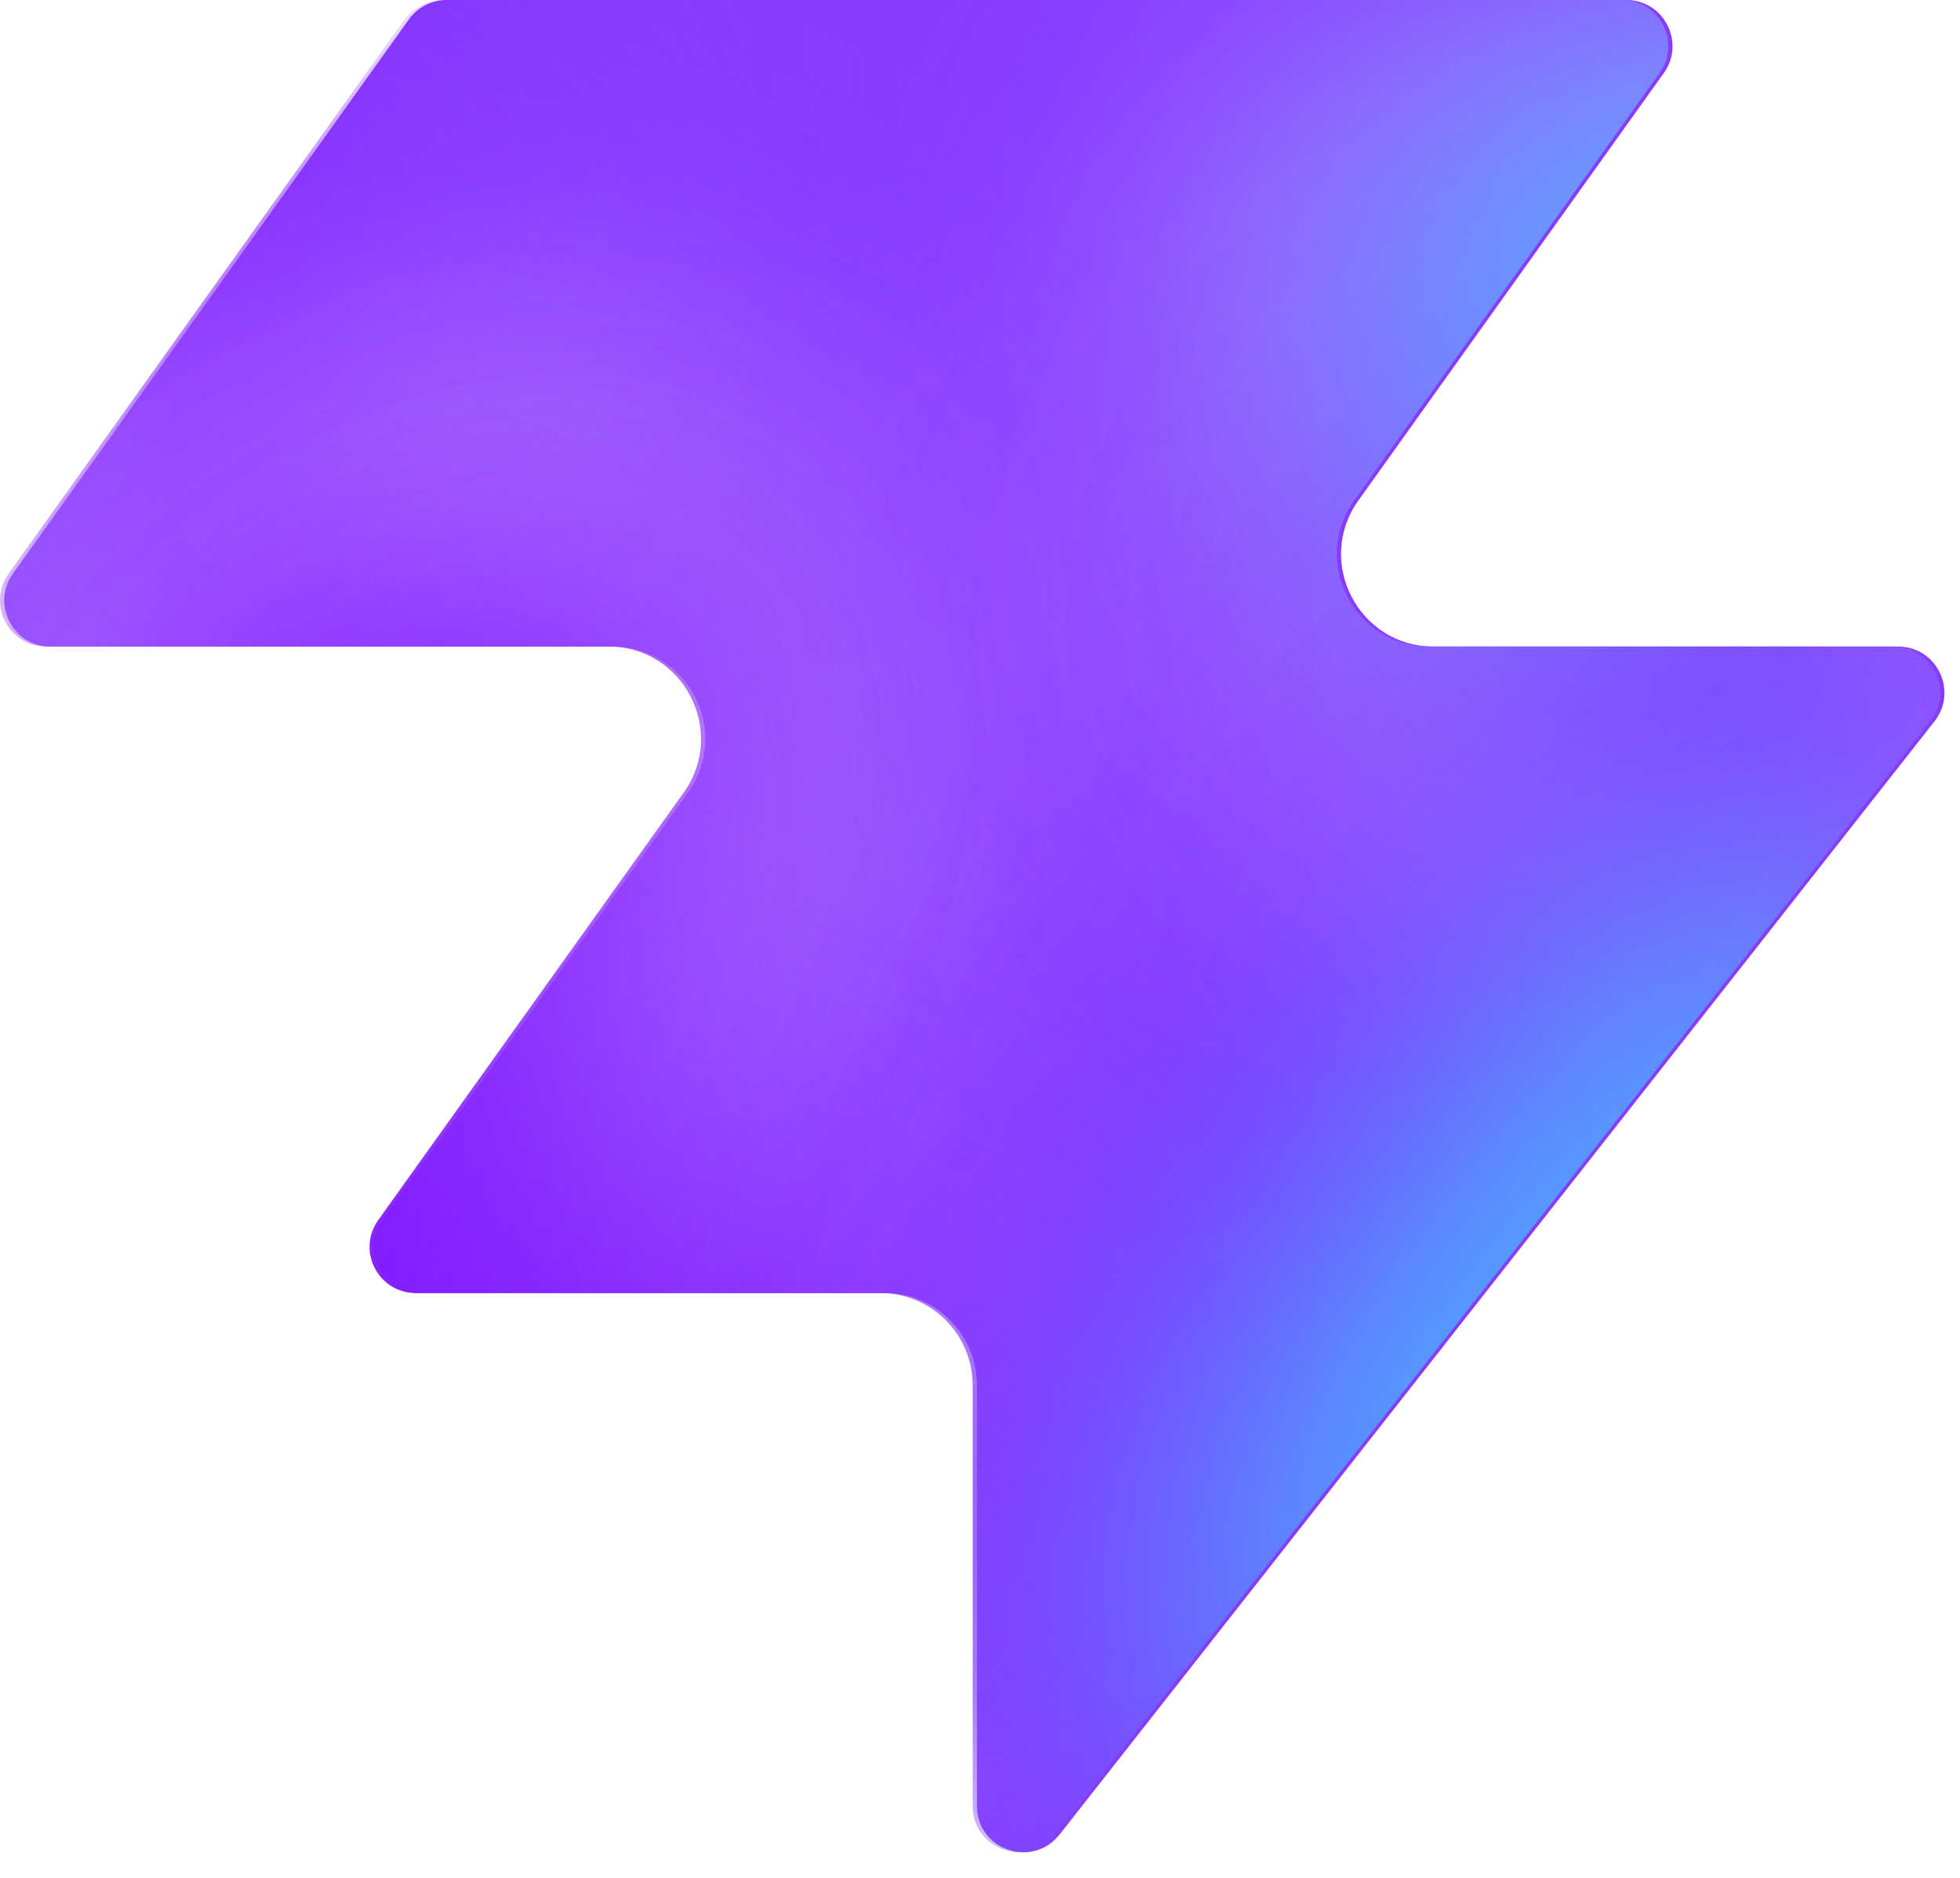
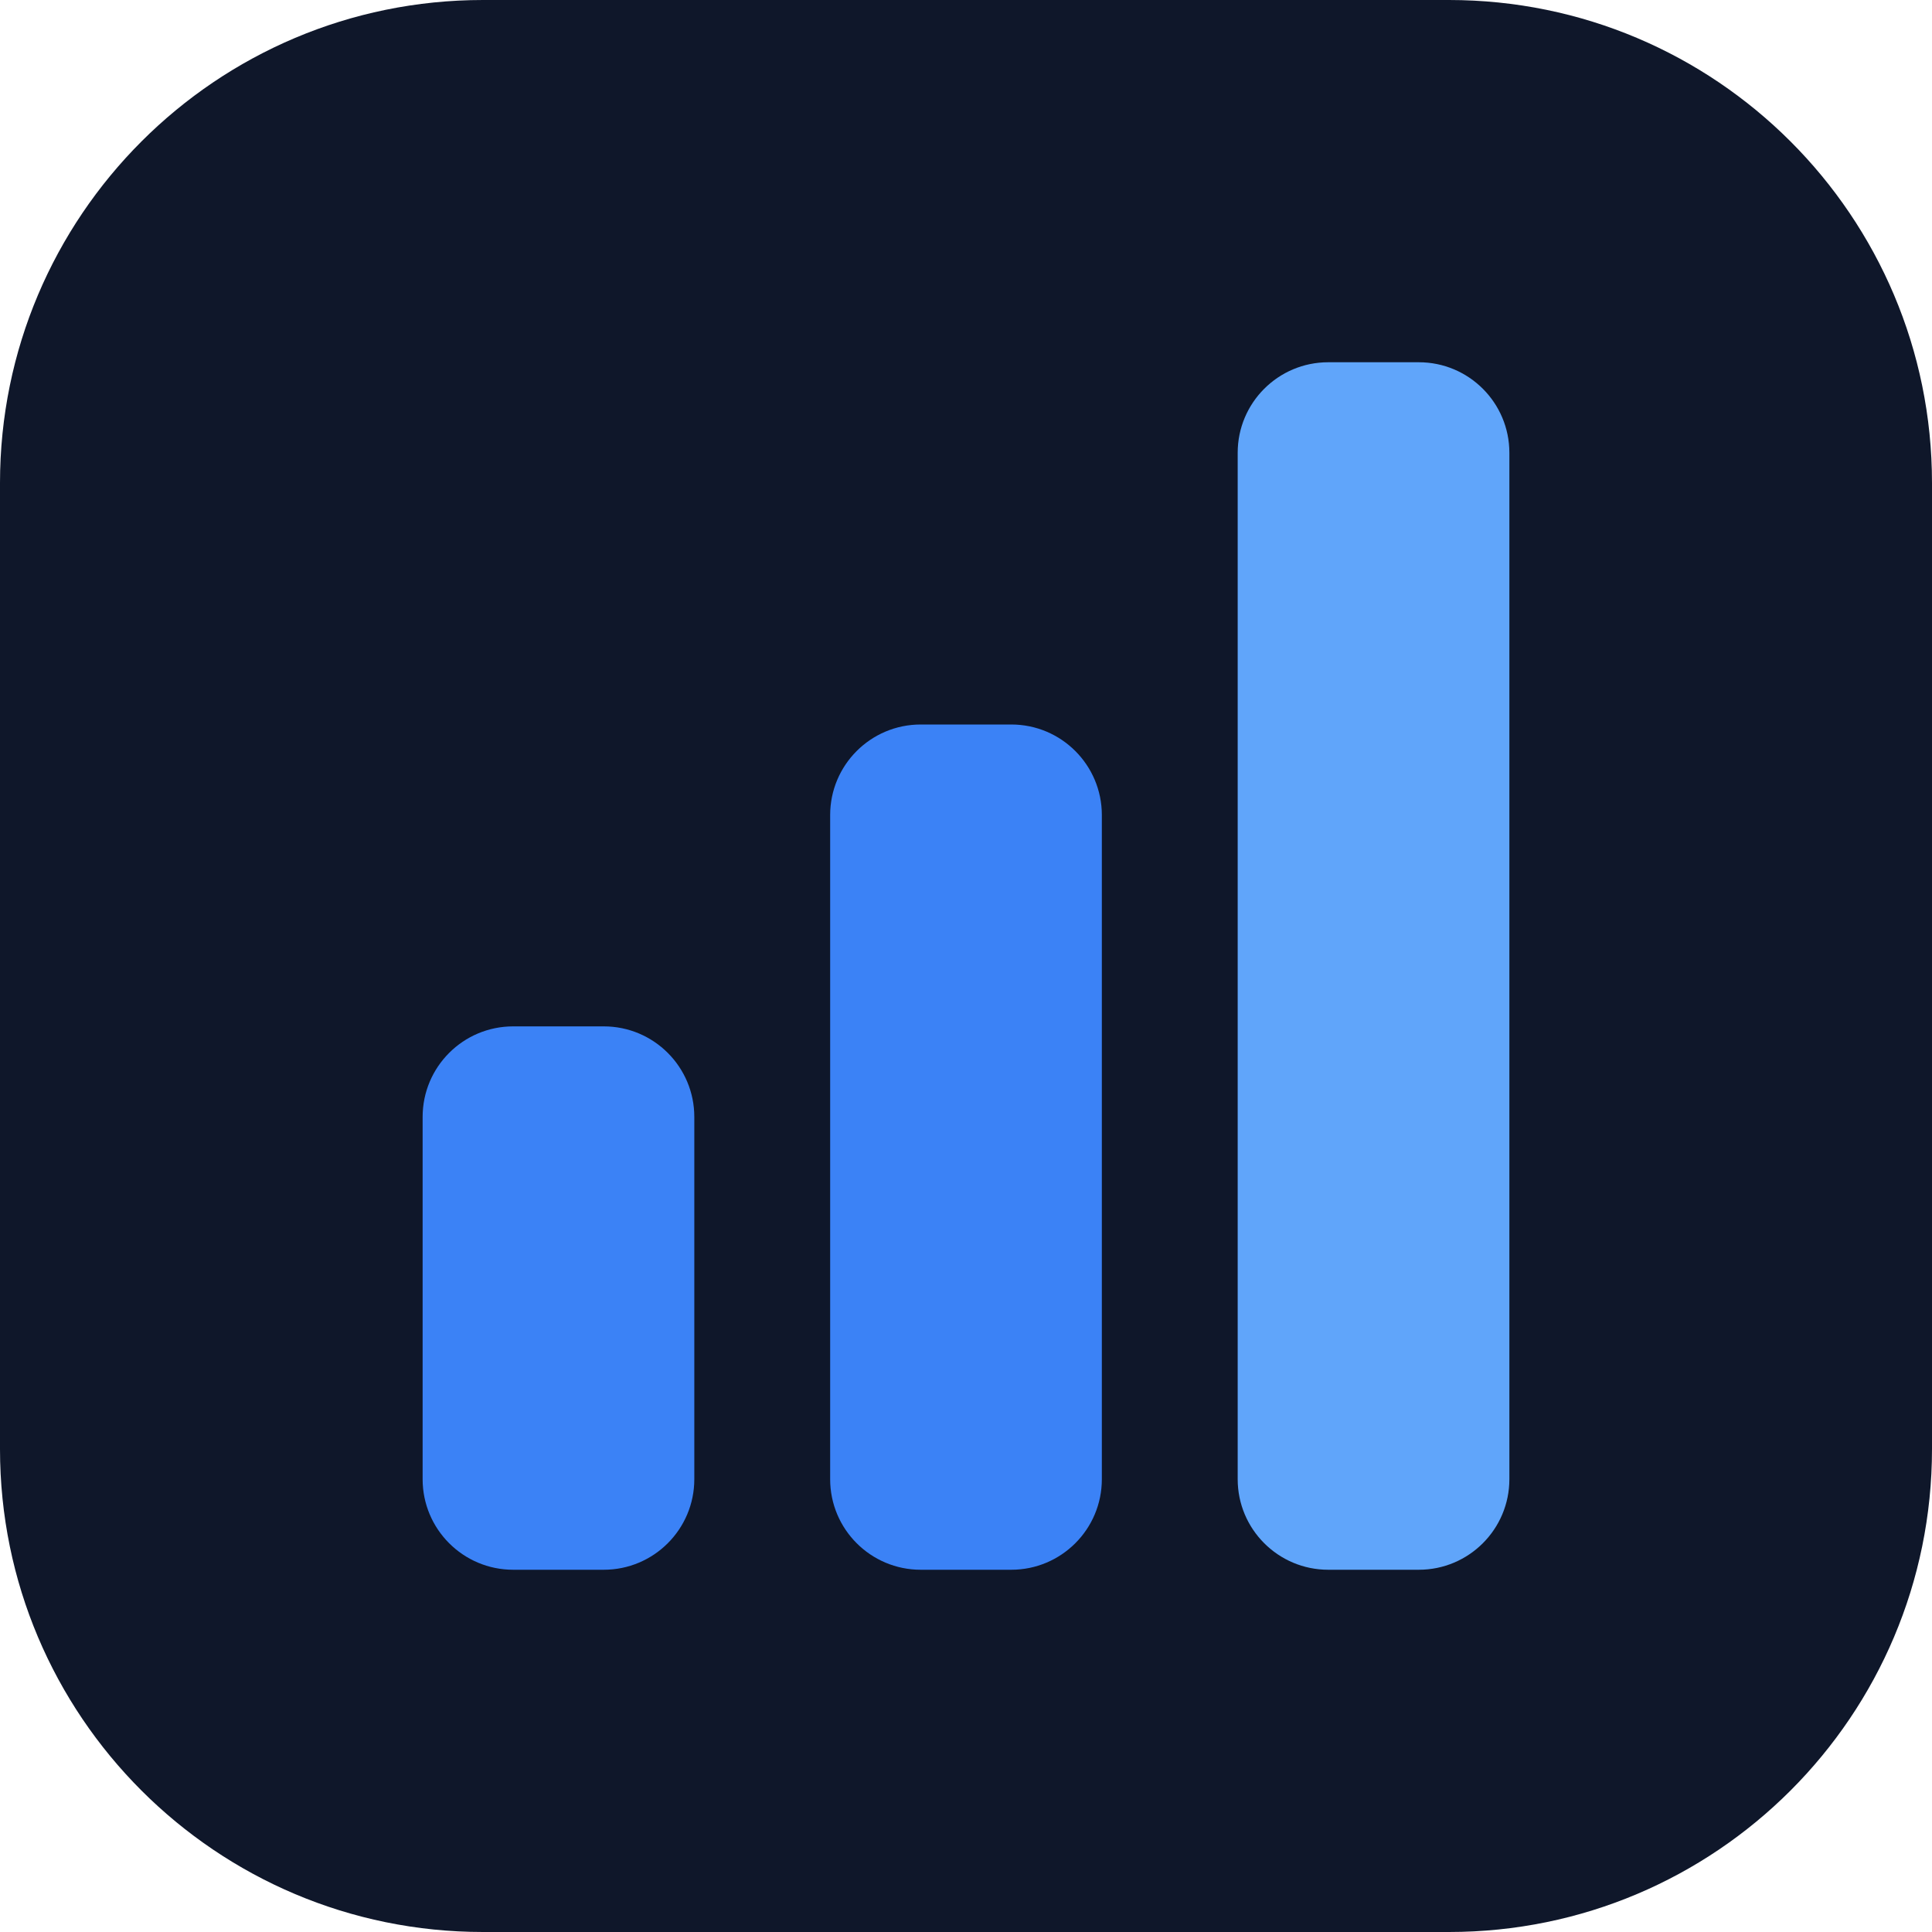
- <svg xmlns="http://www.w3.org/2000/svg" width="48" height="46" fill="none" viewBox="0 0 48 46">
-   <path fill="#863bff" d="M25.946 44.938c-.664.845-2.021.375-2.021-.698V33.937a2.26 2.26 0 0 0-2.262-2.262H10.287c-.92 0-1.456-1.04-.92-1.788l7.48-10.471c1.07-1.497 0-3.578-1.842-3.578H1.237c-.92 0-1.456-1.04-.92-1.788L10.013.474c.214-.297.556-.474.92-.474h28.894c.92 0 1.456 1.04.92 1.788l-7.48 10.471c-1.07 1.498 0 3.579 1.842 3.579h11.377c.943 0 1.473 1.088.89 1.83L25.947 44.94z" style="fill:#863bff;fill:color(display-p3 .525 .23 1);fill-opacity:1" />
-   <mask id="a" width="48" height="46" x="0" y="0" maskUnits="userSpaceOnUse" style="mask-type:alpha">
-     <path fill="#000" d="M25.842 44.938c-.664.844-2.021.375-2.021-.698V33.937a2.26 2.26 0 0 0-2.262-2.262H10.183c-.92 0-1.456-1.04-.92-1.788l7.48-10.471c1.07-1.498 0-3.579-1.842-3.579H1.133c-.92 0-1.456-1.04-.92-1.787L9.91.473c.214-.297.556-.474.92-.474h28.894c.92 0 1.456 1.04.92 1.788l-7.48 10.471c-1.07 1.498 0 3.578 1.842 3.578h11.377c.943 0 1.473 1.088.89 1.832L25.843 44.94z" style="fill:#000;fill-opacity:1" />
-   </mask>
-   <g mask="url(#a)">
-     <g filter="url(#b)">
-       <ellipse cx="5.508" cy="14.704" fill="#ede6ff" rx="5.508" ry="14.704" style="fill:#ede6ff;fill:color(display-p3 .927 .903 1);fill-opacity:1" transform="matrix(.00324 1 1 -.00324 -4.47 31.516)" />
-     </g>
-     <g filter="url(#c)">
-       <ellipse cx="10.399" cy="29.851" fill="#ede6ff" rx="10.399" ry="29.851" style="fill:#ede6ff;fill:color(display-p3 .927 .903 1);fill-opacity:1" transform="matrix(.00324 1 1 -.00324 -39.328 7.883)" />
-     </g>
-     <g filter="url(#d)">
-       <ellipse cx="5.508" cy="30.487" fill="#7e14ff" rx="5.508" ry="30.487" style="fill:#7e14ff;fill:color(display-p3 .492 .077 1);fill-opacity:1" transform="rotate(89.814 -25.913 -14.639)scale(1 -1)" />
-     </g>
-     <g filter="url(#e)">
-       <ellipse cx="5.508" cy="30.599" fill="#7e14ff" rx="5.508" ry="30.599" style="fill:#7e14ff;fill:color(display-p3 .492 .077 1);fill-opacity:1" transform="rotate(89.814 -32.644 -3.334)scale(1 -1)" />
-     </g>
-     <g filter="url(#f)">
-       <ellipse cx="5.508" cy="30.599" fill="#7e14ff" rx="5.508" ry="30.599" style="fill:#7e14ff;fill:color(display-p3 .492 .077 1);fill-opacity:1" transform="matrix(.00324 1 1 -.00324 -34.34 30.47)" />
-     </g>
-     <g filter="url(#g)">
-       <ellipse cx="14.072" cy="22.078" fill="#ede6ff" rx="14.072" ry="22.078" style="fill:#ede6ff;fill:color(display-p3 .927 .903 1);fill-opacity:1" transform="rotate(93.35 24.506 48.493)scale(-1 1)" />
-     </g>
-     <g filter="url(#h)">
-       <ellipse cx="3.47" cy="21.501" fill="#7e14ff" rx="3.47" ry="21.501" style="fill:#7e14ff;fill:color(display-p3 .492 .077 1);fill-opacity:1" transform="rotate(89.009 28.708 47.59)scale(-1 1)" />
-     </g>
-     <g filter="url(#i)">
-       <ellipse cx="3.47" cy="21.501" fill="#7e14ff" rx="3.47" ry="21.501" style="fill:#7e14ff;fill:color(display-p3 .492 .077 1);fill-opacity:1" transform="rotate(89.009 28.708 47.59)scale(-1 1)" />
-     </g>
-     <g filter="url(#j)">
-       <ellipse cx=".387" cy="8.972" fill="#7e14ff" rx="4.407" ry="29.108" style="fill:#7e14ff;fill:color(display-p3 .492 .077 1);fill-opacity:1" transform="rotate(39.51 .387 8.972)" />
-     </g>
-     <g filter="url(#k)">
-       <ellipse cx="47.523" cy="-6.092" fill="#7e14ff" rx="4.407" ry="29.108" style="fill:#7e14ff;fill:color(display-p3 .492 .077 1);fill-opacity:1" transform="rotate(37.892 47.523 -6.092)" />
-     </g>
-     <g filter="url(#l)">
-       <ellipse cx="41.412" cy="6.333" fill="#47bfff" rx="5.971" ry="9.665" style="fill:#47bfff;fill:color(display-p3 .28 .748 1);fill-opacity:1" transform="rotate(37.892 41.412 6.333)" />
-     </g>
-     <g filter="url(#m)">
-       <ellipse cx="-1.879" cy="38.332" fill="#7e14ff" rx="4.407" ry="29.108" style="fill:#7e14ff;fill:color(display-p3 .492 .077 1);fill-opacity:1" transform="rotate(37.892 -1.88 38.332)" />
-     </g>
-     <g filter="url(#n)">
-       <ellipse cx="-1.879" cy="38.332" fill="#7e14ff" rx="4.407" ry="29.108" style="fill:#7e14ff;fill:color(display-p3 .492 .077 1);fill-opacity:1" transform="rotate(37.892 -1.88 38.332)" />
-     </g>
-     <g filter="url(#o)">
-       <ellipse cx="35.651" cy="29.907" fill="#7e14ff" rx="4.407" ry="29.108" style="fill:#7e14ff;fill:color(display-p3 .492 .077 1);fill-opacity:1" transform="rotate(37.892 35.651 29.907)" />
-     </g>
-     <g filter="url(#p)">
-       <ellipse cx="38.418" cy="32.4" fill="#47bfff" rx="5.971" ry="15.297" style="fill:#47bfff;fill:color(display-p3 .28 .748 1);fill-opacity:1" transform="rotate(37.892 38.418 32.4)" />
-     </g>
-   </g>
-   <defs>
-     <filter id="b" width="60.045" height="41.654" x="-19.77" y="16.149" color-interpolation-filters="sRGB" filterUnits="userSpaceOnUse">
-       <feFlood flood-opacity="0" result="BackgroundImageFix" />
-       <feBlend in="SourceGraphic" in2="BackgroundImageFix" result="shape" />
-       <feGaussianBlur result="effect1_foregroundBlur_2002_17158" stdDeviation="7.659" />
-     </filter>
-     <filter id="c" width="90.34" height="51.437" x="-54.613" y="-7.533" color-interpolation-filters="sRGB" filterUnits="userSpaceOnUse">
-       <feFlood flood-opacity="0" result="BackgroundImageFix" />
-       <feBlend in="SourceGraphic" in2="BackgroundImageFix" result="shape" />
-       <feGaussianBlur result="effect1_foregroundBlur_2002_17158" stdDeviation="7.659" />
-     </filter>
-     <filter id="d" width="79.355" height="29.4" x="-49.64" y="2.03" color-interpolation-filters="sRGB" filterUnits="userSpaceOnUse">
-       <feFlood flood-opacity="0" result="BackgroundImageFix" />
-       <feBlend in="SourceGraphic" in2="BackgroundImageFix" result="shape" />
-       <feGaussianBlur result="effect1_foregroundBlur_2002_17158" stdDeviation="4.596" />
-     </filter>
-     <filter id="e" width="79.579" height="29.4" x="-45.045" y="20.029" color-interpolation-filters="sRGB" filterUnits="userSpaceOnUse">
-       <feFlood flood-opacity="0" result="BackgroundImageFix" />
-       <feBlend in="SourceGraphic" in2="BackgroundImageFix" result="shape" />
-       <feGaussianBlur result="effect1_foregroundBlur_2002_17158" stdDeviation="4.596" />
-     </filter>
-     <filter id="f" width="79.579" height="29.4" x="-43.513" y="21.178" color-interpolation-filters="sRGB" filterUnits="userSpaceOnUse">
-       <feFlood flood-opacity="0" result="BackgroundImageFix" />
-       <feBlend in="SourceGraphic" in2="BackgroundImageFix" result="shape" />
-       <feGaussianBlur result="effect1_foregroundBlur_2002_17158" stdDeviation="4.596" />
-     </filter>
-     <filter id="g" width="74.749" height="58.852" x="15.756" y="-17.901" color-interpolation-filters="sRGB" filterUnits="userSpaceOnUse">
-       <feFlood flood-opacity="0" result="BackgroundImageFix" />
-       <feBlend in="SourceGraphic" in2="BackgroundImageFix" result="shape" />
-       <feGaussianBlur result="effect1_foregroundBlur_2002_17158" stdDeviation="7.659" />
-     </filter>
-     <filter id="h" width="61.377" height="25.362" x="23.548" y="2.284" color-interpolation-filters="sRGB" filterUnits="userSpaceOnUse">
-       <feFlood flood-opacity="0" result="BackgroundImageFix" />
-       <feBlend in="SourceGraphic" in2="BackgroundImageFix" result="shape" />
-       <feGaussianBlur result="effect1_foregroundBlur_2002_17158" stdDeviation="4.596" />
-     </filter>
-     <filter id="i" width="61.377" height="25.362" x="23.548" y="2.284" color-interpolation-filters="sRGB" filterUnits="userSpaceOnUse">
-       <feFlood flood-opacity="0" result="BackgroundImageFix" />
-       <feBlend in="SourceGraphic" in2="BackgroundImageFix" result="shape" />
-       <feGaussianBlur result="effect1_foregroundBlur_2002_17158" stdDeviation="4.596" />
-     </filter>
-     <filter id="j" width="56.045" height="63.649" x="-27.636" y="-22.853" color-interpolation-filters="sRGB" filterUnits="userSpaceOnUse">
-       <feFlood flood-opacity="0" result="BackgroundImageFix" />
-       <feBlend in="SourceGraphic" in2="BackgroundImageFix" result="shape" />
-       <feGaussianBlur result="effect1_foregroundBlur_2002_17158" stdDeviation="4.596" />
-     </filter>
-     <filter id="k" width="54.814" height="64.646" x="20.116" y="-38.415" color-interpolation-filters="sRGB" filterUnits="userSpaceOnUse">
-       <feFlood flood-opacity="0" result="BackgroundImageFix" />
-       <feBlend in="SourceGraphic" in2="BackgroundImageFix" result="shape" />
-       <feGaussianBlur result="effect1_foregroundBlur_2002_17158" stdDeviation="4.596" />
-     </filter>
-     <filter id="l" width="33.541" height="35.313" x="24.641" y="-11.323" color-interpolation-filters="sRGB" filterUnits="userSpaceOnUse">
-       <feFlood flood-opacity="0" result="BackgroundImageFix" />
-       <feBlend in="SourceGraphic" in2="BackgroundImageFix" result="shape" />
-       <feGaussianBlur result="effect1_foregroundBlur_2002_17158" stdDeviation="4.596" />
-     </filter>
-     <filter id="m" width="54.814" height="64.646" x="-29.286" y="6.009" color-interpolation-filters="sRGB" filterUnits="userSpaceOnUse">
-       <feFlood flood-opacity="0" result="BackgroundImageFix" />
-       <feBlend in="SourceGraphic" in2="BackgroundImageFix" result="shape" />
-       <feGaussianBlur result="effect1_foregroundBlur_2002_17158" stdDeviation="4.596" />
-     </filter>
-     <filter id="n" width="54.814" height="64.646" x="-29.286" y="6.009" color-interpolation-filters="sRGB" filterUnits="userSpaceOnUse">
-       <feFlood flood-opacity="0" result="BackgroundImageFix" />
-       <feBlend in="SourceGraphic" in2="BackgroundImageFix" result="shape" />
-       <feGaussianBlur result="effect1_foregroundBlur_2002_17158" stdDeviation="4.596" />
-     </filter>
-     <filter id="o" width="54.814" height="64.646" x="8.244" y="-2.416" color-interpolation-filters="sRGB" filterUnits="userSpaceOnUse">
-       <feFlood flood-opacity="0" result="BackgroundImageFix" />
-       <feBlend in="SourceGraphic" in2="BackgroundImageFix" result="shape" />
-       <feGaussianBlur result="effect1_foregroundBlur_2002_17158" stdDeviation="4.596" />
-     </filter>
-     <filter id="p" width="39.409" height="43.623" x="18.713" y="10.588" color-interpolation-filters="sRGB" filterUnits="userSpaceOnUse">
-       <feFlood flood-opacity="0" result="BackgroundImageFix" />
-       <feBlend in="SourceGraphic" in2="BackgroundImageFix" result="shape" />
-       <feGaussianBlur result="effect1_foregroundBlur_2002_17158" stdDeviation="4.596" />
-     </filter>
-   </defs>
+ <svg xmlns="http://www.w3.org/2000/svg" viewBox="0 0 32 32" width="32" height="32">
+   <rect width="32" height="32" rx="8" fill="#0f172a" />
+   <rect x="7" y="17" width="4.5" height="9" rx="1.5" fill="#3b82f6" />
+   <rect x="13.75" y="12" width="4.5" height="14" rx="1.5" fill="#3b82f6" />
+   <rect x="20.5" y="6" width="4.5" height="20" rx="1.5" fill="#60a5fa" />
</svg>
